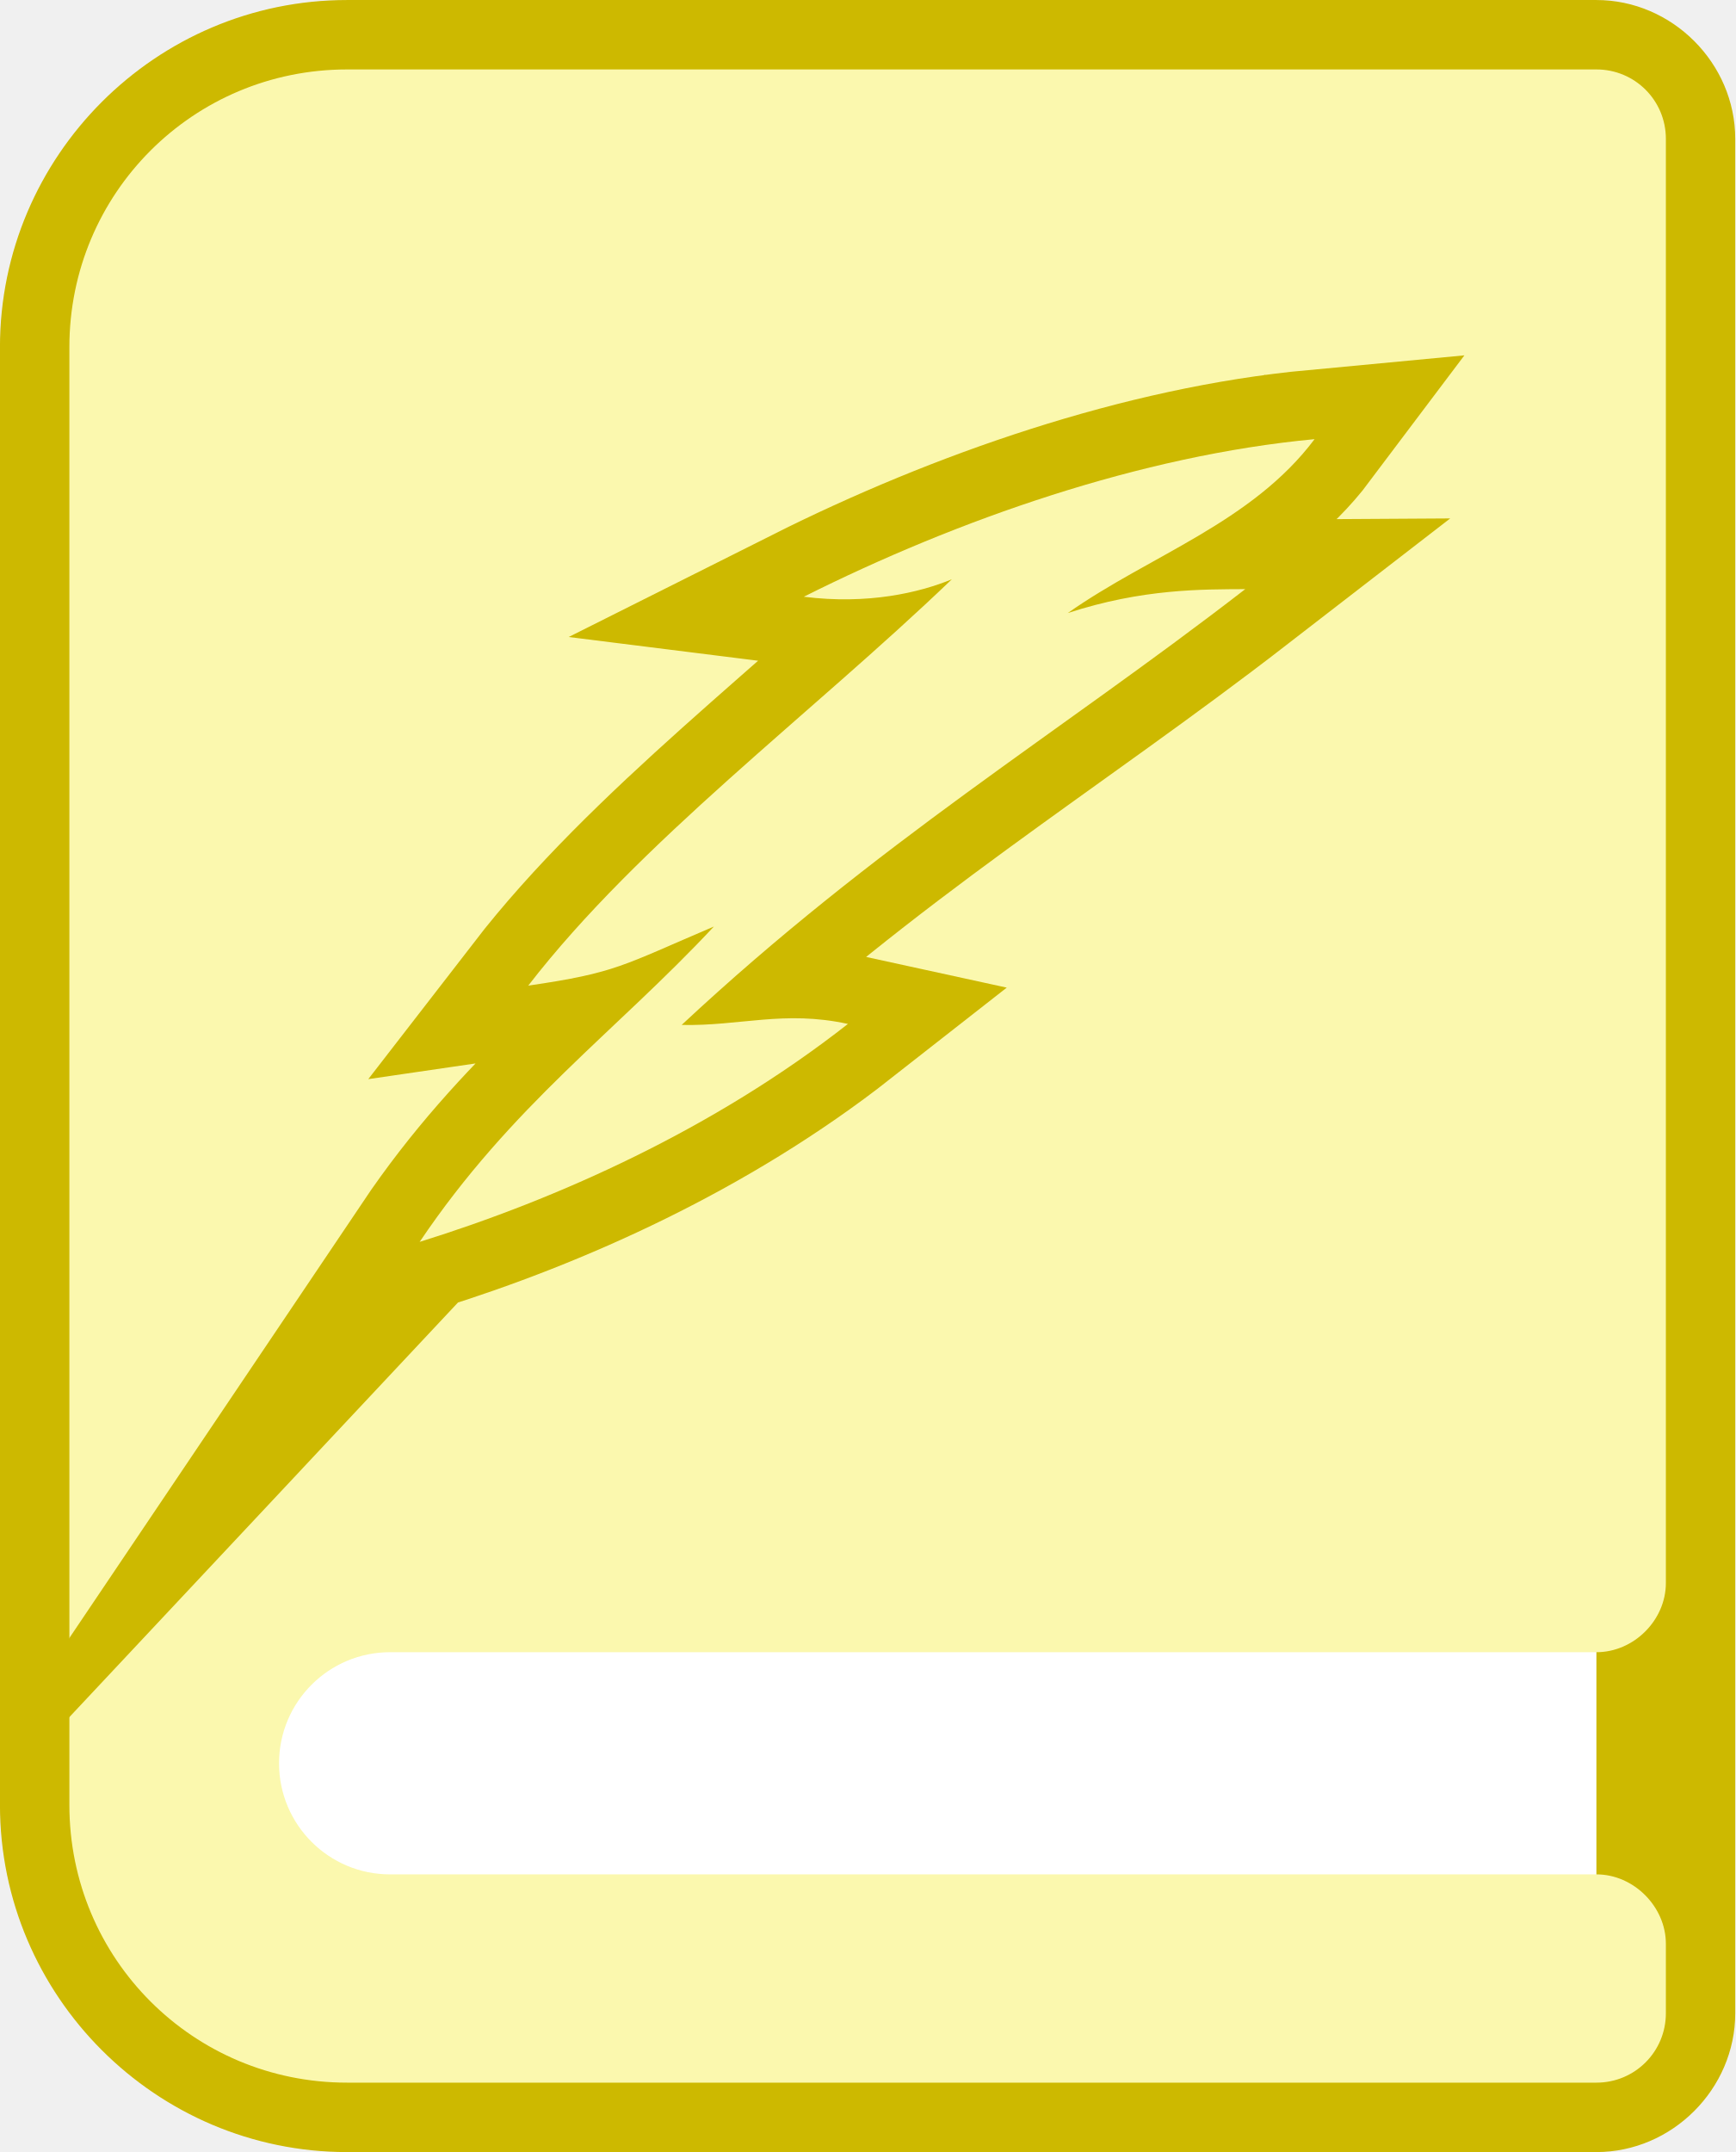
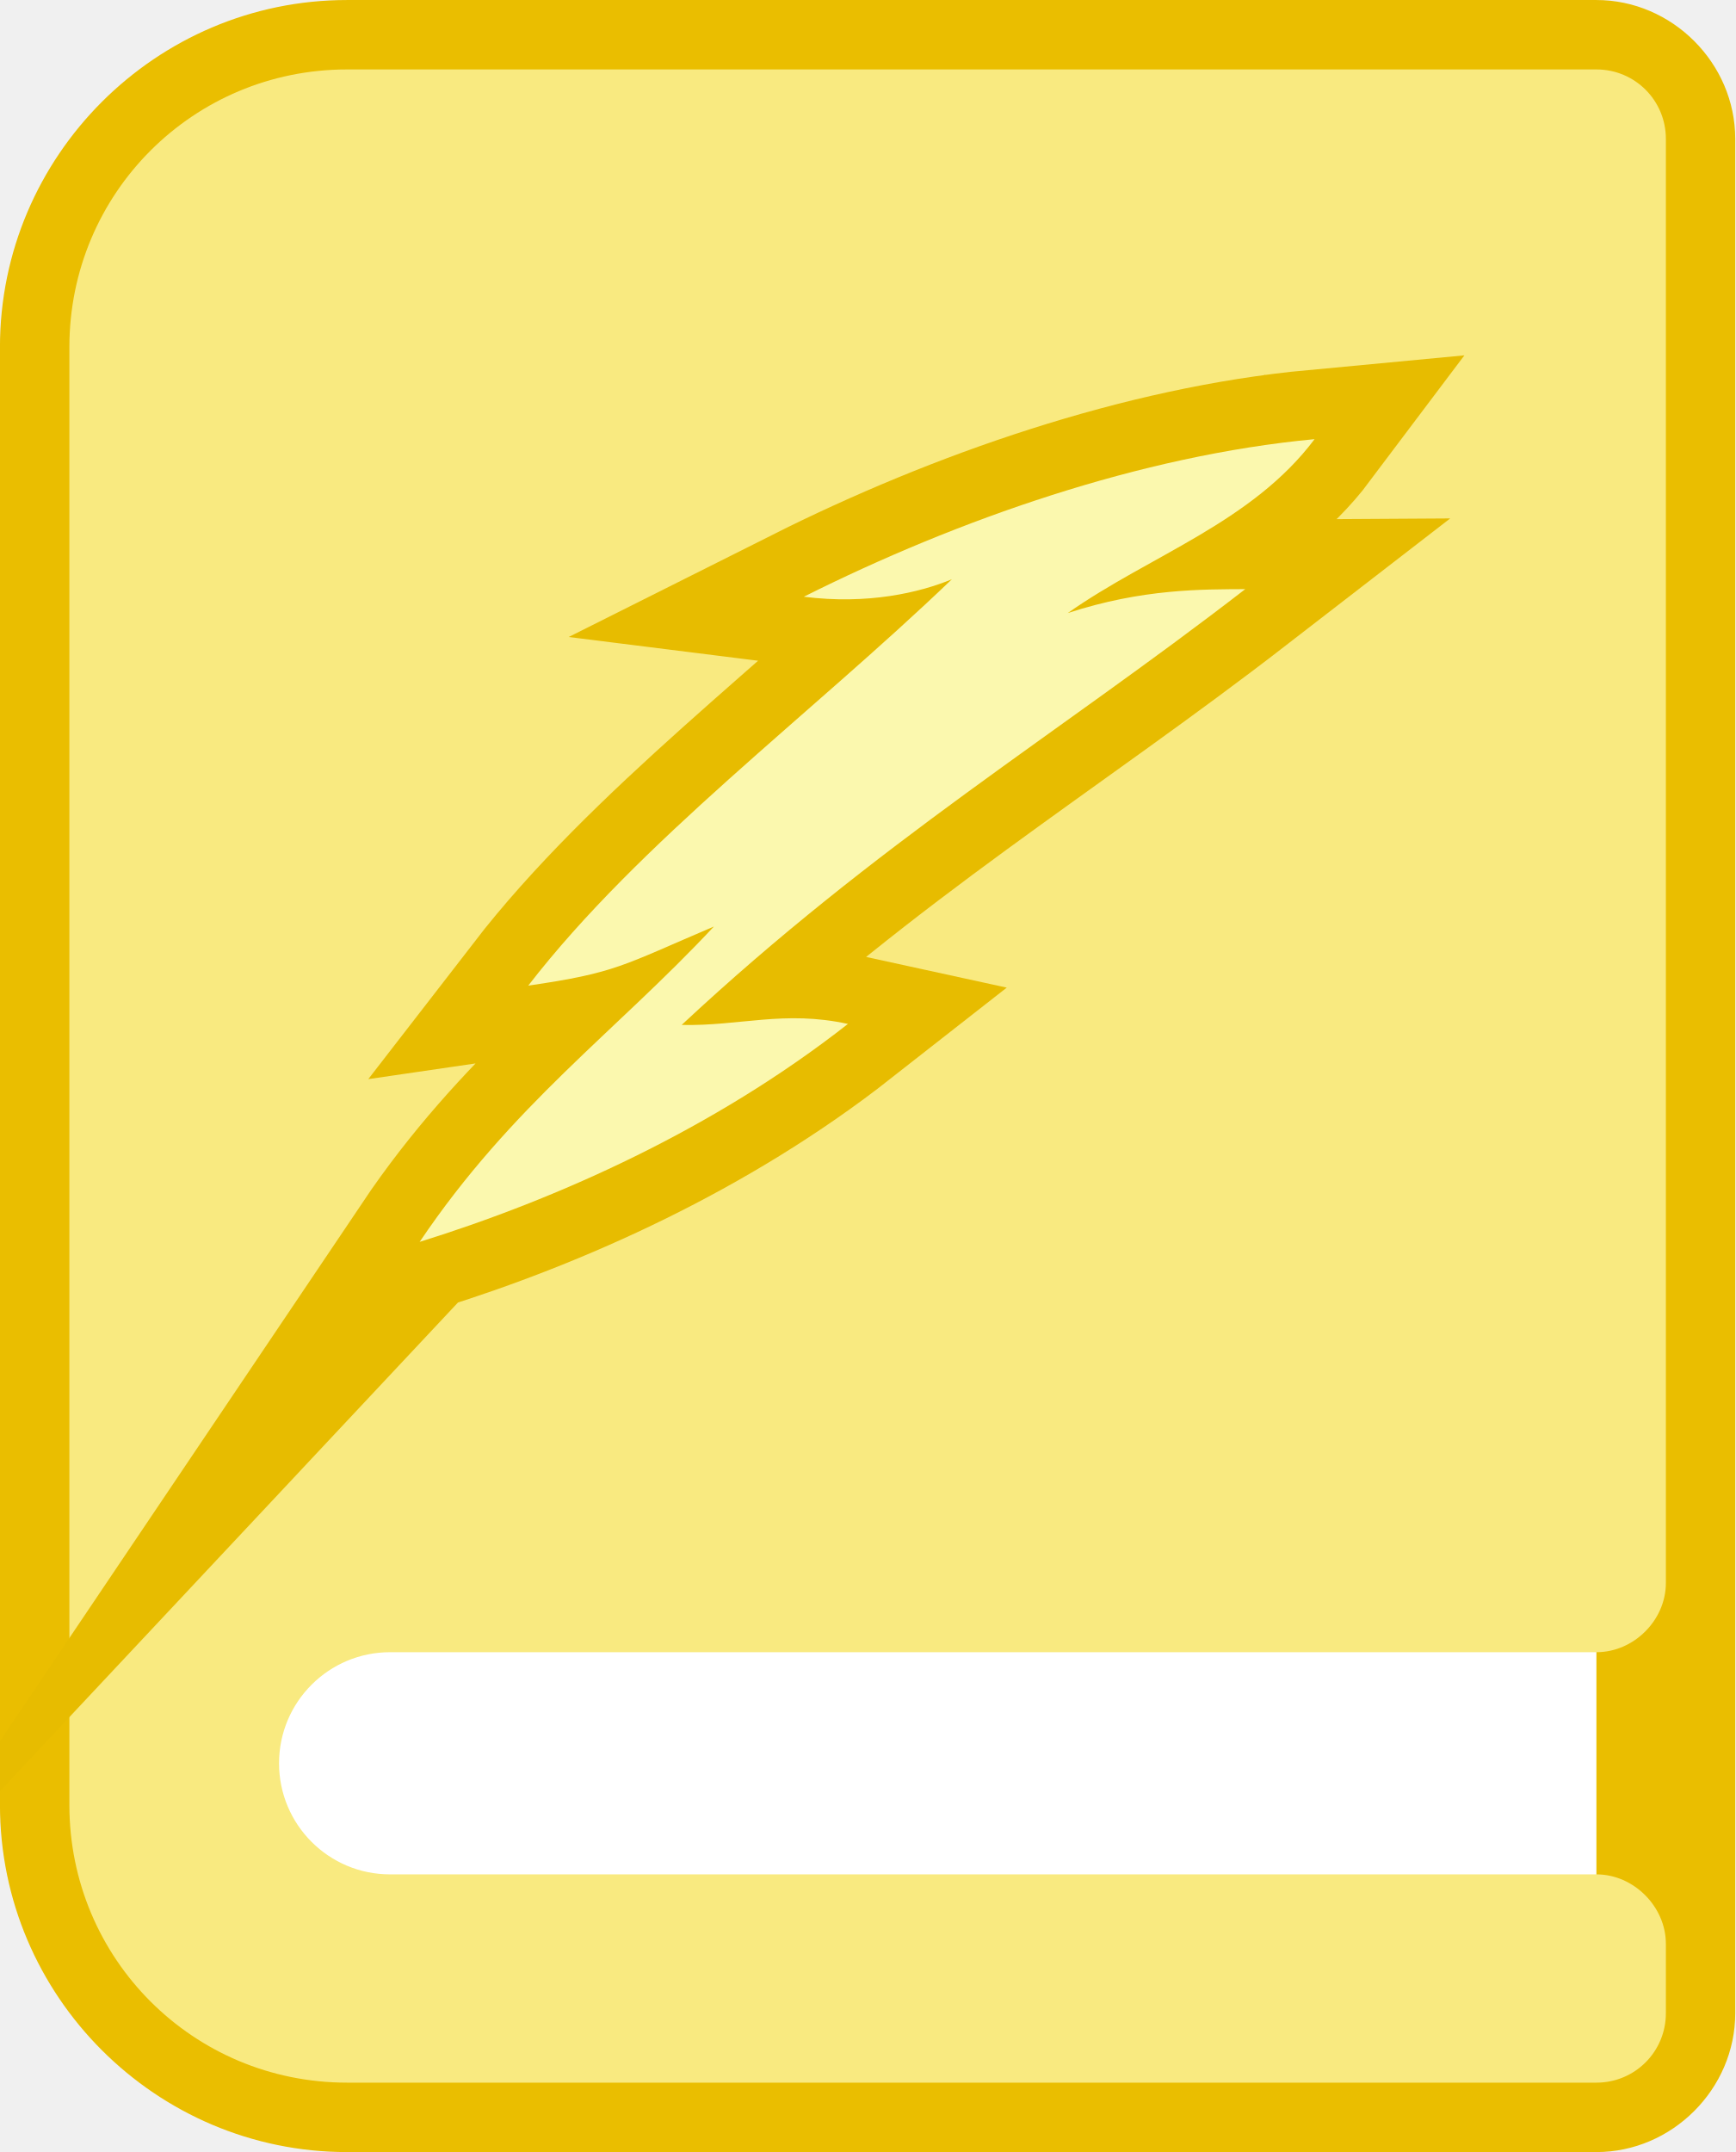
<svg xmlns="http://www.w3.org/2000/svg" width="33.073mm" height="41.01mm" viewBox="0 0 33.073 41.01" version="1.1" id="svg1718">
  <defs id="defs1712" />
  <g id="layer1" transform="translate(-75.55516,-128.6711)">
    <g transform="translate(-80.46454,-126.9965)" style="stroke-width:0.132;stroke-miterlimit:4;stroke-dasharray:none;stroke:none;stroke-opacity:1" id="g5824-3-1">
      <rect style="opacity:1;vector-effect:none;fill:#ffffff;fill-opacity:1;stroke:none;stroke-width:0.132;stroke-linecap:round;stroke-linejoin:miter;stroke-miterlimit:4;stroke-dasharray:none;stroke-dashoffset:0;stroke-opacity:1;paint-order:markers stroke fill" id="rect5820-6-8" width="27.549" height="8.797" x="160.221" y="284.631" />
-       <path style="color:#000000;font-style:normal;font-variant:normal;font-weight:normal;font-stretch:normal;font-size:medium;line-height:normal;font-family:sans-serif;font-variant-ligatures:normal;font-variant-position:normal;font-variant-caps:normal;font-variant-numeric:normal;font-variant-alternates:normal;font-feature-settings:normal;text-indent:0;text-align:start;text-decoration:none;text-decoration-line:none;text-decoration-style:solid;text-decoration-color:#000000;letter-spacing:normal;word-spacing:normal;text-transform:none;writing-mode:lr-tb;direction:ltr;text-orientation:mixed;dominant-baseline:auto;baseline-shift:baseline;text-anchor:start;white-space:normal;shape-padding:0;clip-rule:nonzero;display:inline;overflow:visible;visibility:visible;opacity:1;isolation:auto;mix-blend-mode:normal;color-interpolation:sRGB;color-interpolation-filters:linearRGB;solid-color:#000000;solid-opacity:1;vector-effect:none;fill:#cdb900;fill-opacity:1;fill-rule:nonzero;stroke:none;stroke-width:2.646;stroke-linecap:round;stroke-linejoin:miter;stroke-miterlimit:4;stroke-dasharray:none;stroke-dashoffset:0;stroke-opacity:1;paint-order:markers stroke fill;color-rendering:auto;image-rendering:auto;shape-rendering:auto;text-rendering:auto;enable-background:accumulate" d="m 162.634,255.668 c -3.642,0 -6.615,2.973 -6.615,6.615 v 27.781 c 0,3.642 2.973,6.615 6.615,6.615 h 23.812 c 1.443,0 2.646,-1.203 2.646,-2.646 v -0.604 -0.719 -6.875 -1.203 -26.318 c 0,-1.443 -1.203,-2.646 -2.646,-2.646 z m 0,2.646 h 23.812 v 26.318 1.203 6.875 0.719 0.604 h -23.812 c -2.222,0 -3.969,-1.747 -3.969,-3.969 v -27.781 c 0,-2.222 1.747,-3.969 3.969,-3.969 z" id="rect5820-6-2-7" />
-       <path style="opacity:1;vector-effect:none;fill:#fbf8ae;fill-opacity:1;stroke:none;stroke-width:0.132;stroke-linecap:round;stroke-linejoin:miter;stroke-miterlimit:4;stroke-dasharray:none;stroke-dashoffset:0;stroke-opacity:1;paint-order:markers stroke fill" d="m 162.634,256.991 c -2.932,0 -5.292,2.36 -5.292,5.292 v 27.781 c 0,2.932 2.36,5.292 5.292,5.292 h 23.813 c 0.733,0 1.323,-0.59 1.323,-1.323 v -1.323 c 0,-0.706 -0.611,-1.323 -1.323,-1.323 H 163.458 c -1.171,0.003 -2.12,-0.947 -2.12,-2.117 0,-1.171 0.95,-2.119 2.12,-2.117 h 22.989 c 0.715,0 1.323,-0.613 1.323,-1.318 v -27.521 c 0,-0.733 -0.59,-1.323 -1.323,-1.323 z" id="rect1865-0-2-6-9" />
+       <path style="color:#000000;font-style:normal;font-variant:normal;font-weight:normal;font-stretch:normal;font-size:medium;line-height:normal;font-family:sans-serif;font-variant-ligatures:normal;font-variant-position:normal;font-variant-caps:normal;font-variant-numeric:normal;font-variant-alternates:normal;font-feature-settings:normal;text-indent:0;text-align:start;text-decoration:none;text-decoration-line:none;text-decoration-style:solid;text-decoration-color:#000000;letter-spacing:normal;word-spacing:normal;text-transform:none;writing-mode:lr-tb;direction:ltr;text-orientation:mixed;dominant-baseline:auto;baseline-shift:baseline;text-anchor:start;white-space:normal;shape-padding:0;clip-rule:nonzero;display:inline;overflow:visible;visibility:visible;opacity:1;isolation:auto;mix-blend-mode:normal;color-interpolation:sRGB;color-interpolation-filters:linearRGB;solid-color:#000000;solid-opacity:1;vector-effect:none;fill:#eabe00;fill-opacity:1;fill-rule:nonzero;stroke:none;stroke-width:2.646;stroke-linecap:round;stroke-linejoin:miter;stroke-miterlimit:4;stroke-dasharray:none;stroke-dashoffset:0;stroke-opacity:1;paint-order:markers stroke fill;color-rendering:auto;image-rendering:auto;shape-rendering:auto;text-rendering:auto;enable-background:accumulate" d="m 162.634,255.668 c -3.642,0 -6.615,2.973 -6.615,6.615 v 27.781 c 0,3.642 2.973,6.615 6.615,6.615 h 23.812 c 1.443,0 2.646,-1.203 2.646,-2.646 v -0.604 -0.719 -6.875 -1.203 -26.318 c 0,-1.443 -1.203,-2.646 -2.646,-2.646 z m 0,2.646 h 23.812 v 26.318 1.203 6.875 0.719 0.604 h -23.812 c -2.222,0 -3.969,-1.747 -3.969,-3.969 v -27.781 c 0,-2.222 1.747,-3.969 3.969,-3.969 z" id="rect5820-6-2-7" />
+       <path style="opacity:1;vector-effect:none;fill:#f9ea80;fill-opacity:1;stroke:none;stroke-width:0.132;stroke-linecap:round;stroke-linejoin:miter;stroke-miterlimit:4;stroke-dasharray:none;stroke-dashoffset:0;stroke-opacity:1;paint-order:markers stroke fill" d="m 162.634,256.991 c -2.932,0 -5.292,2.36 -5.292,5.292 v 27.781 c 0,2.932 2.36,5.292 5.292,5.292 h 23.813 c 0.733,0 1.323,-0.59 1.323,-1.323 v -1.323 c 0,-0.706 -0.611,-1.323 -1.323,-1.323 H 163.458 c -1.171,0.003 -2.12,-0.947 -2.12,-2.117 0,-1.171 0.95,-2.119 2.12,-2.117 h 22.989 c 0.715,0 1.323,-0.613 1.323,-1.318 v -27.521 c 0,-0.733 -0.59,-1.323 -1.323,-1.323 z" id="rect1865-0-2-6-9" />
    </g>
-     <path style="fill:#fbf8ae;fill-opacity:1;stroke:#cdb900;stroke-width:2.646;stroke-linecap:butt;stroke-linejoin:miter;stroke-miterlimit:40;stroke-dasharray:none;stroke-opacity:1;paint-order:markers stroke fill" d="m 83.553,152.338 c 1.756,-2.608 3.738,-4.006 5.608,-6.01 -1.756,0.747 -1.852,0.88 -3.538,1.126 2.121,-2.745 5.383,-5.162 8.074,-7.744 -0.617,0.255 -1.603,0.487 -2.822,0.333 2.931,-1.47 6.425,-2.692 9.735,-3.003 -1.198,1.594 -3.136,2.21 -4.704,3.314 1.432,-0.468 2.571,-0.451 3.383,-0.456 -3.581,2.768 -7.022,4.833 -10.742,8.305 1.102,0.025 1.953,-0.285 3.169,-0.019 -2.567,2.012 -5.544,3.338 -8.162,4.153 z" id="path1638" />
+     <path style="fill:#fbf8ae;fill-opacity:1;stroke:#e7bc00;stroke-width:2.646;stroke-linecap:butt;stroke-linejoin:miter;stroke-miterlimit:40;stroke-dasharray:none;stroke-opacity:1;paint-order:markers stroke fill" d="m 83.553,152.338 c 1.756,-2.608 3.738,-4.006 5.608,-6.01 -1.756,0.747 -1.852,0.88 -3.538,1.126 2.121,-2.745 5.383,-5.162 8.074,-7.744 -0.617,0.255 -1.603,0.487 -2.822,0.333 2.931,-1.47 6.425,-2.692 9.735,-3.003 -1.198,1.594 -3.136,2.21 -4.704,3.314 1.432,-0.468 2.571,-0.451 3.383,-0.456 -3.581,2.768 -7.022,4.833 -10.742,8.305 1.102,0.025 1.953,-0.285 3.169,-0.019 -2.567,2.012 -5.544,3.338 -8.162,4.153 z" id="path1638" />
  </g>
</svg>
